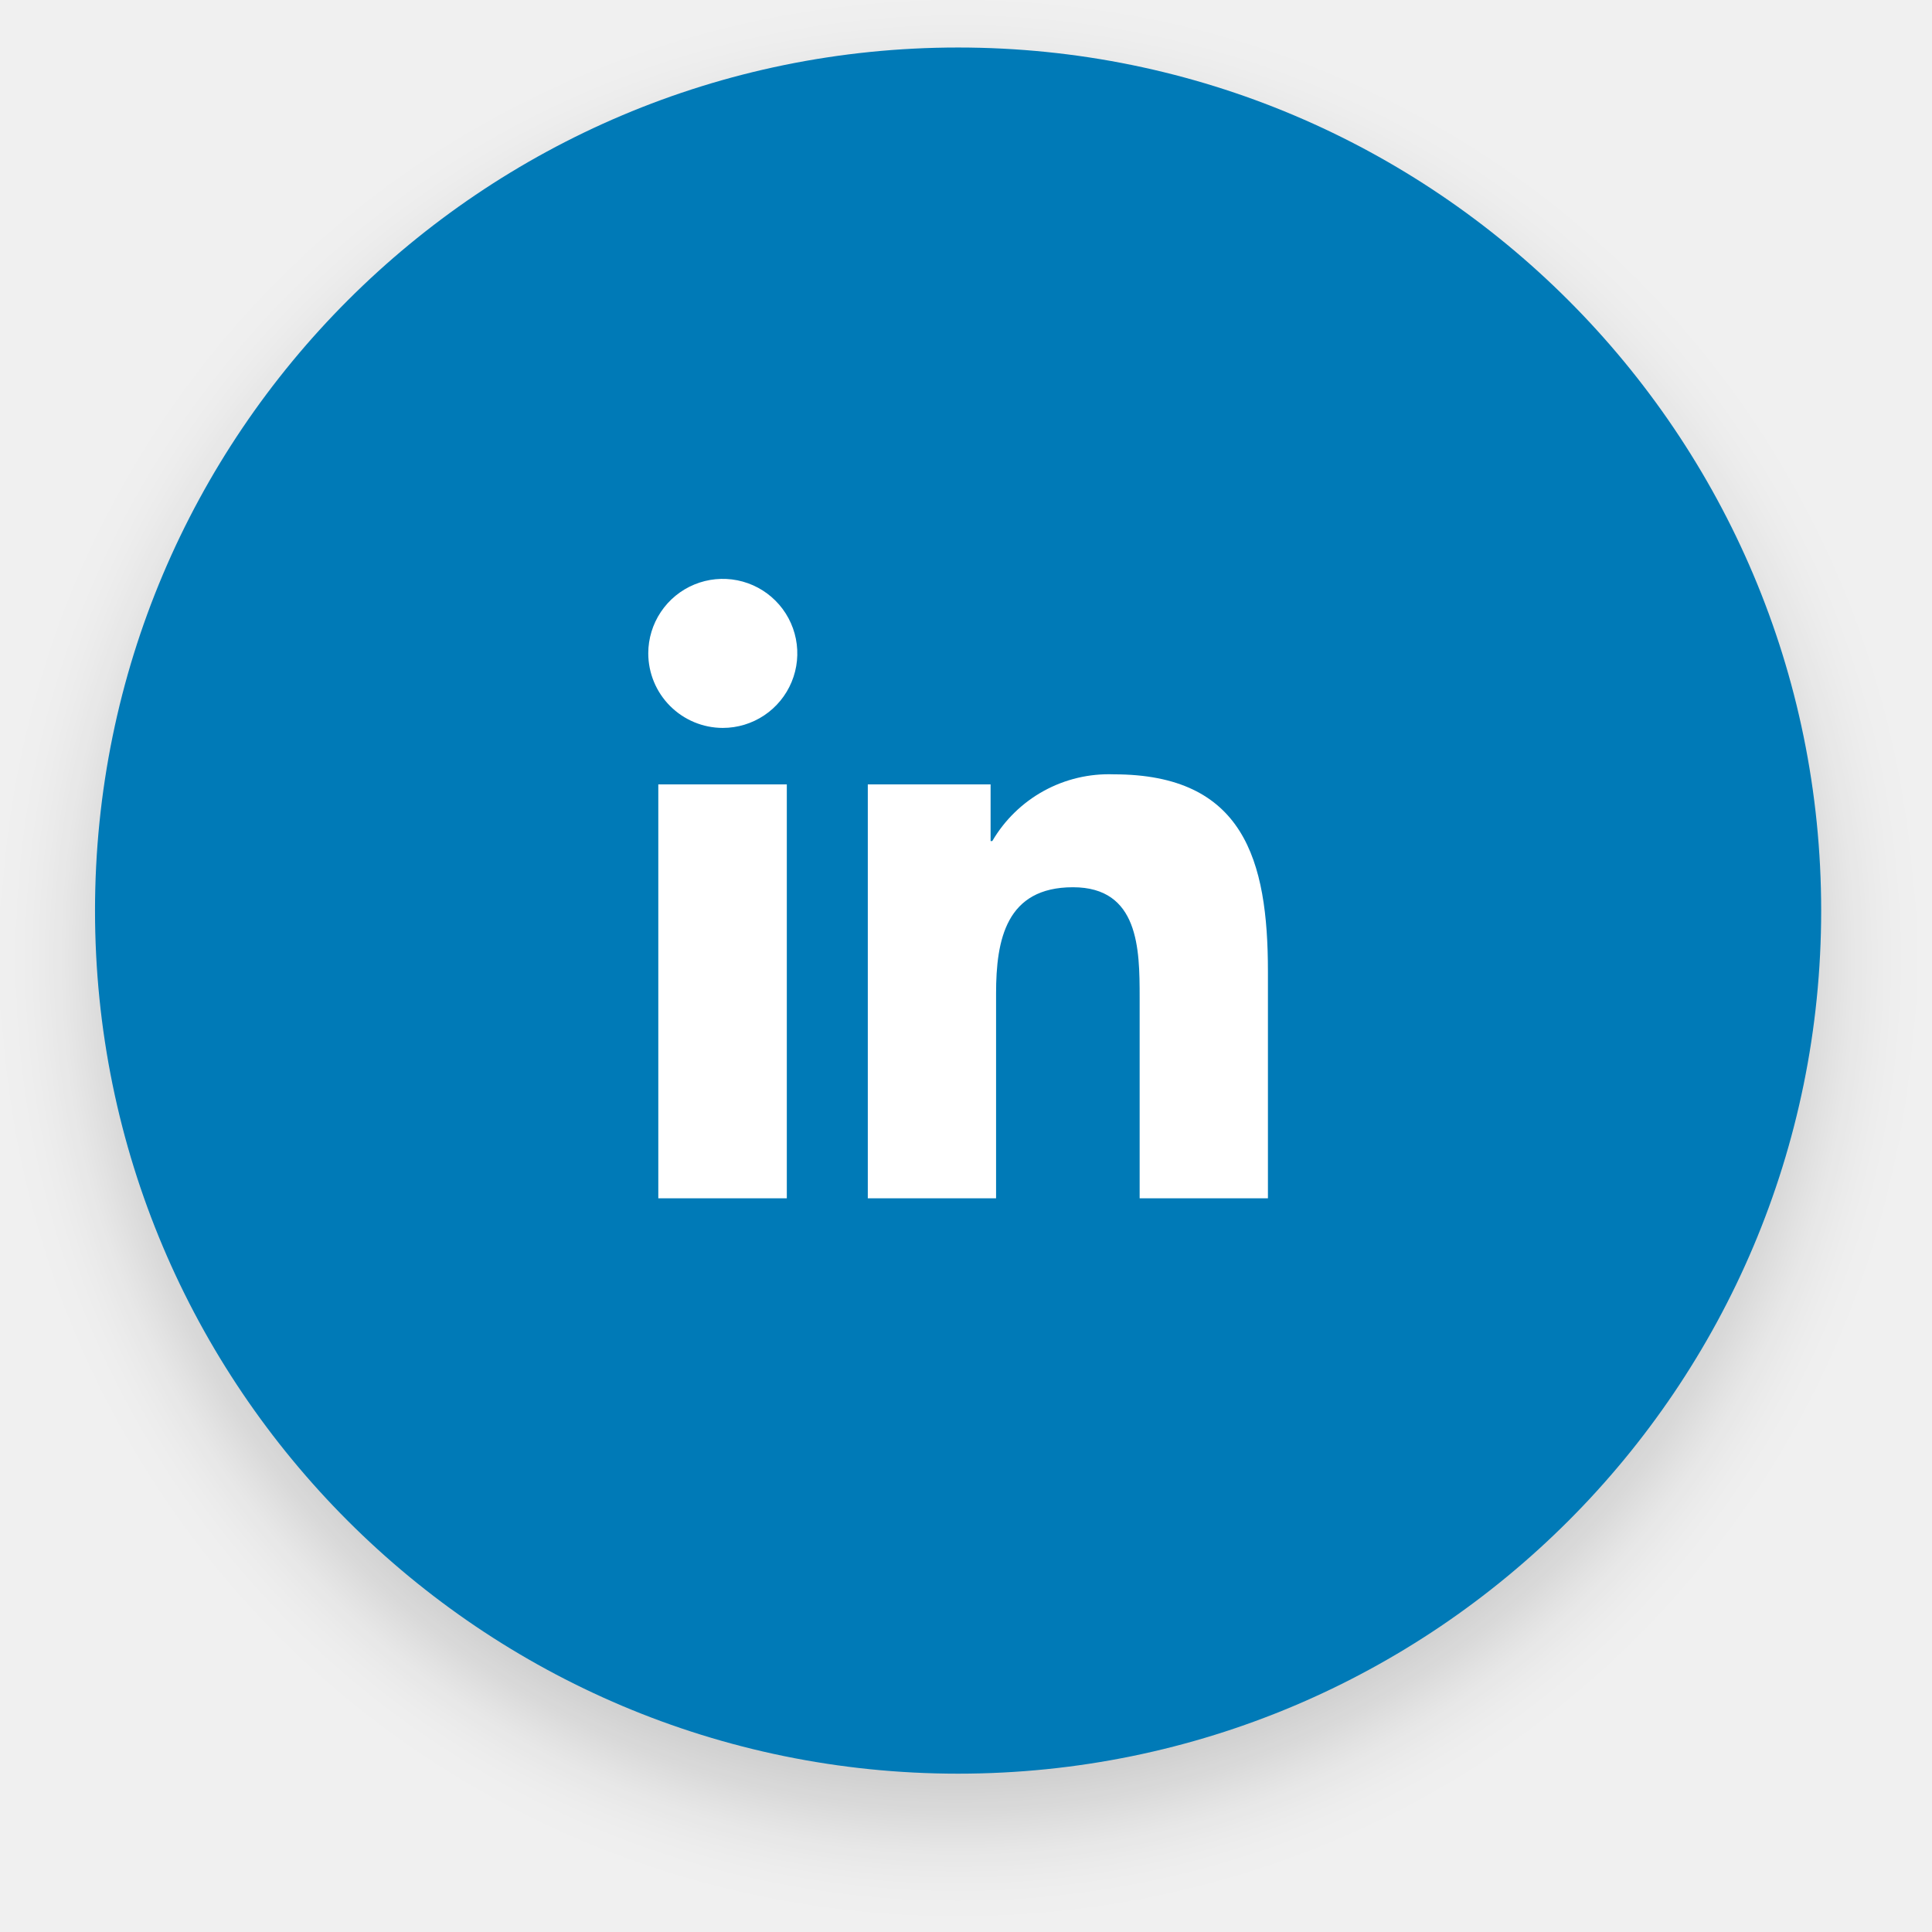
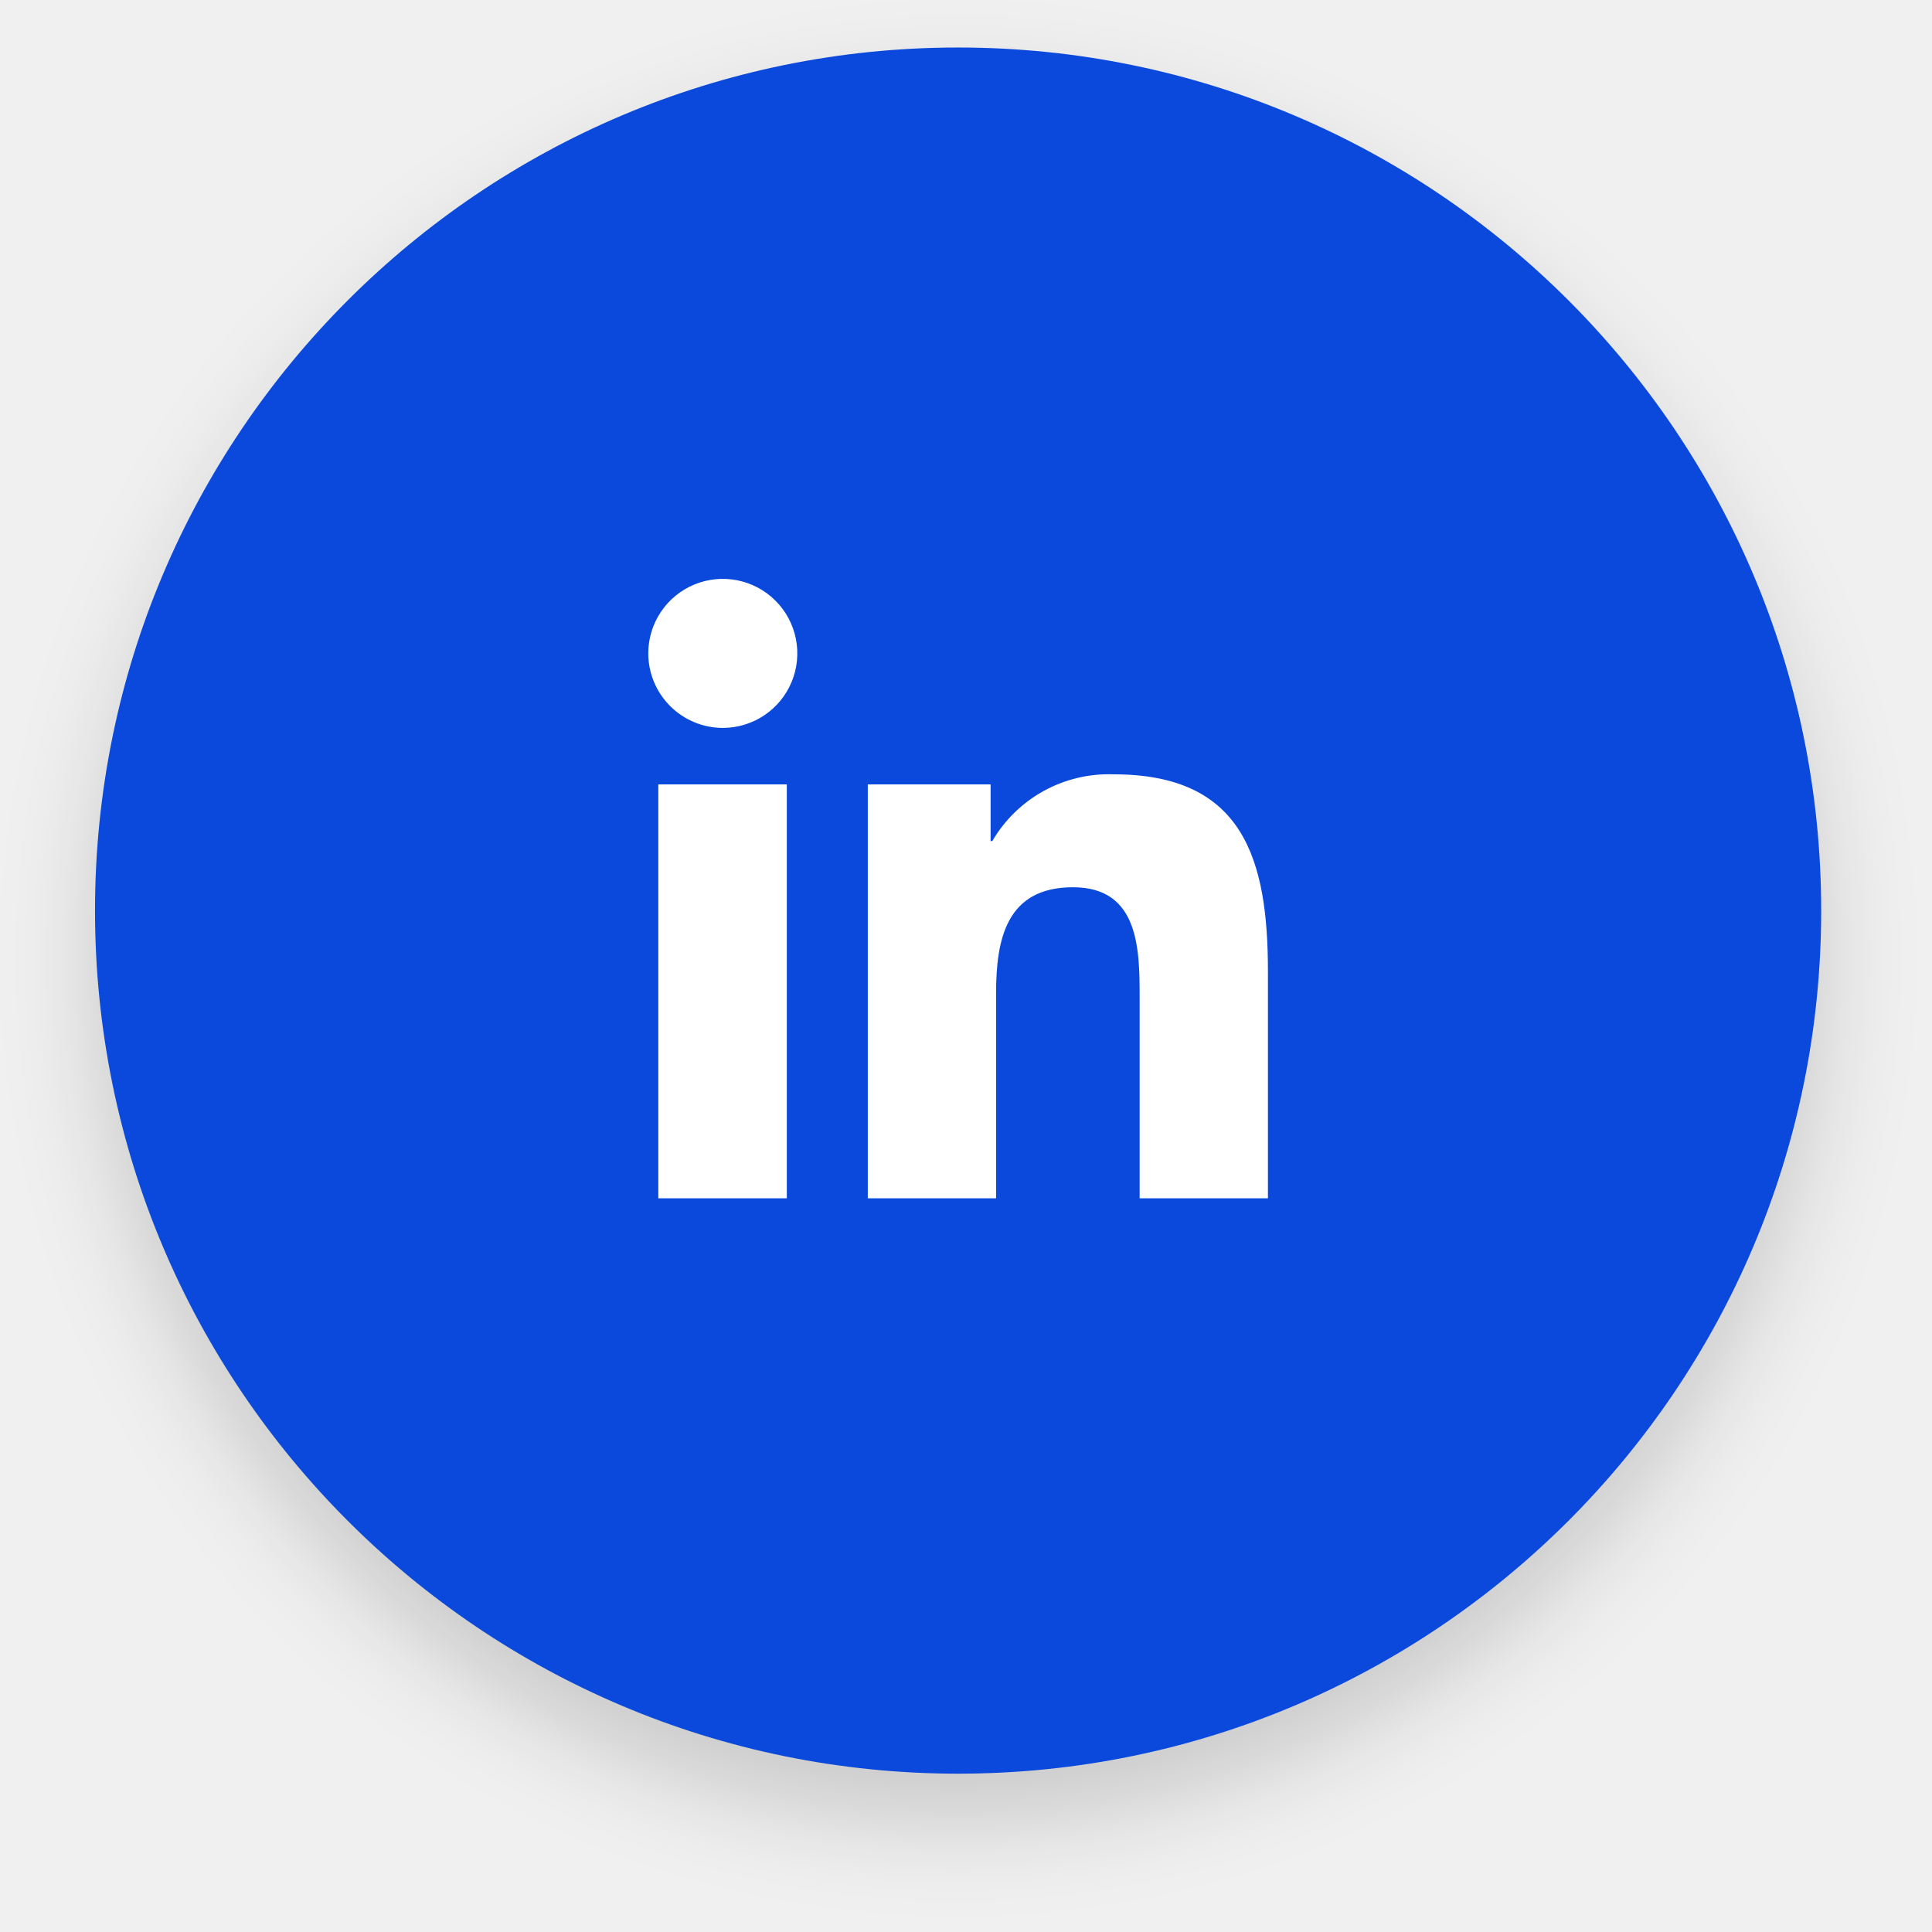
<svg xmlns="http://www.w3.org/2000/svg" width="122" height="122" viewBox="0 0 122 122" fill="none">
  <g clip-path="url(#clip0_18_50)">
    <g filter="url(#filter0_d_18_50)">
-       <path d="M60.501 112.002C90.601 112.002 115.002 87.601 115.002 57.501C115.002 27.401 90.601 3 60.501 3C30.401 3 6 27.401 6 57.501C6 87.601 30.401 112.002 60.501 112.002Z" fill="#007AB7" />
+       <path d="M60.501 112.002C90.601 112.002 115.002 87.601 115.002 57.501C115.002 27.401 90.601 3 60.501 3C30.401 3 6 27.401 6 57.501C6 87.601 30.401 112.002 60.501 112.002Z" fill="#0A49DB" />
    </g>
    <path d="M71.965 75.668V62.962C71.965 59.926 71.92 56.027 67.755 56.027C63.532 56.027 62.899 59.336 62.899 62.736V75.668H54.799V49.531H62.553V53.112H62.659C63.437 51.78 64.562 50.685 65.914 49.942C67.266 49.2 68.795 48.839 70.336 48.897C78.543 48.897 80.066 54.305 80.066 61.346V75.668H71.965ZM49.683 75.668H41.57V49.531H49.685V75.666L49.683 75.668ZM54.783 49.532H54.798H54.783ZM40.936 41.253C40.937 40.322 41.215 39.413 41.733 38.64C42.251 37.867 42.986 37.265 43.846 36.91C44.706 36.555 45.652 36.463 46.564 36.645C47.477 36.828 48.315 37.276 48.972 37.935C49.63 38.593 50.077 39.432 50.258 40.344C50.439 41.257 50.346 42.203 49.989 43.062C49.633 43.922 49.029 44.657 48.256 45.173C47.482 45.69 46.572 45.966 45.642 45.966C44.393 45.964 43.197 45.466 42.315 44.583C41.432 43.699 40.937 42.502 40.936 41.253V41.253Z" fill="white" />
  </g>
  <defs>
    <filter id="filter0_d_18_50" x="0" y="0" width="121.002" height="121.002" filterUnits="userSpaceOnUse" color-interpolation-filters="sRGB">
      <feFlood flood-opacity="0" result="BackgroundImageFix" />
      <feColorMatrix in="SourceAlpha" type="matrix" values="0 0 0 0 0 0 0 0 0 0 0 0 0 0 0 0 0 0 127 0" result="hardAlpha" />
      <feOffset dy="3" />
      <feGaussianBlur stdDeviation="3" />
      <feColorMatrix type="matrix" values="0 0 0 0 0 0 0 0 0 0 0 0 0 0 0 0 0 0 0.161 0" />
      <feBlend mode="normal" in2="BackgroundImageFix" result="effect1_dropShadow_18_50" />
      <feBlend mode="normal" in="SourceGraphic" in2="effect1_dropShadow_18_50" result="shape" />
    </filter>
    <clipPath id="clip0_18_50">
      <rect width="122" height="122" fill="white" />
    </clipPath>
  </defs>
</svg>
